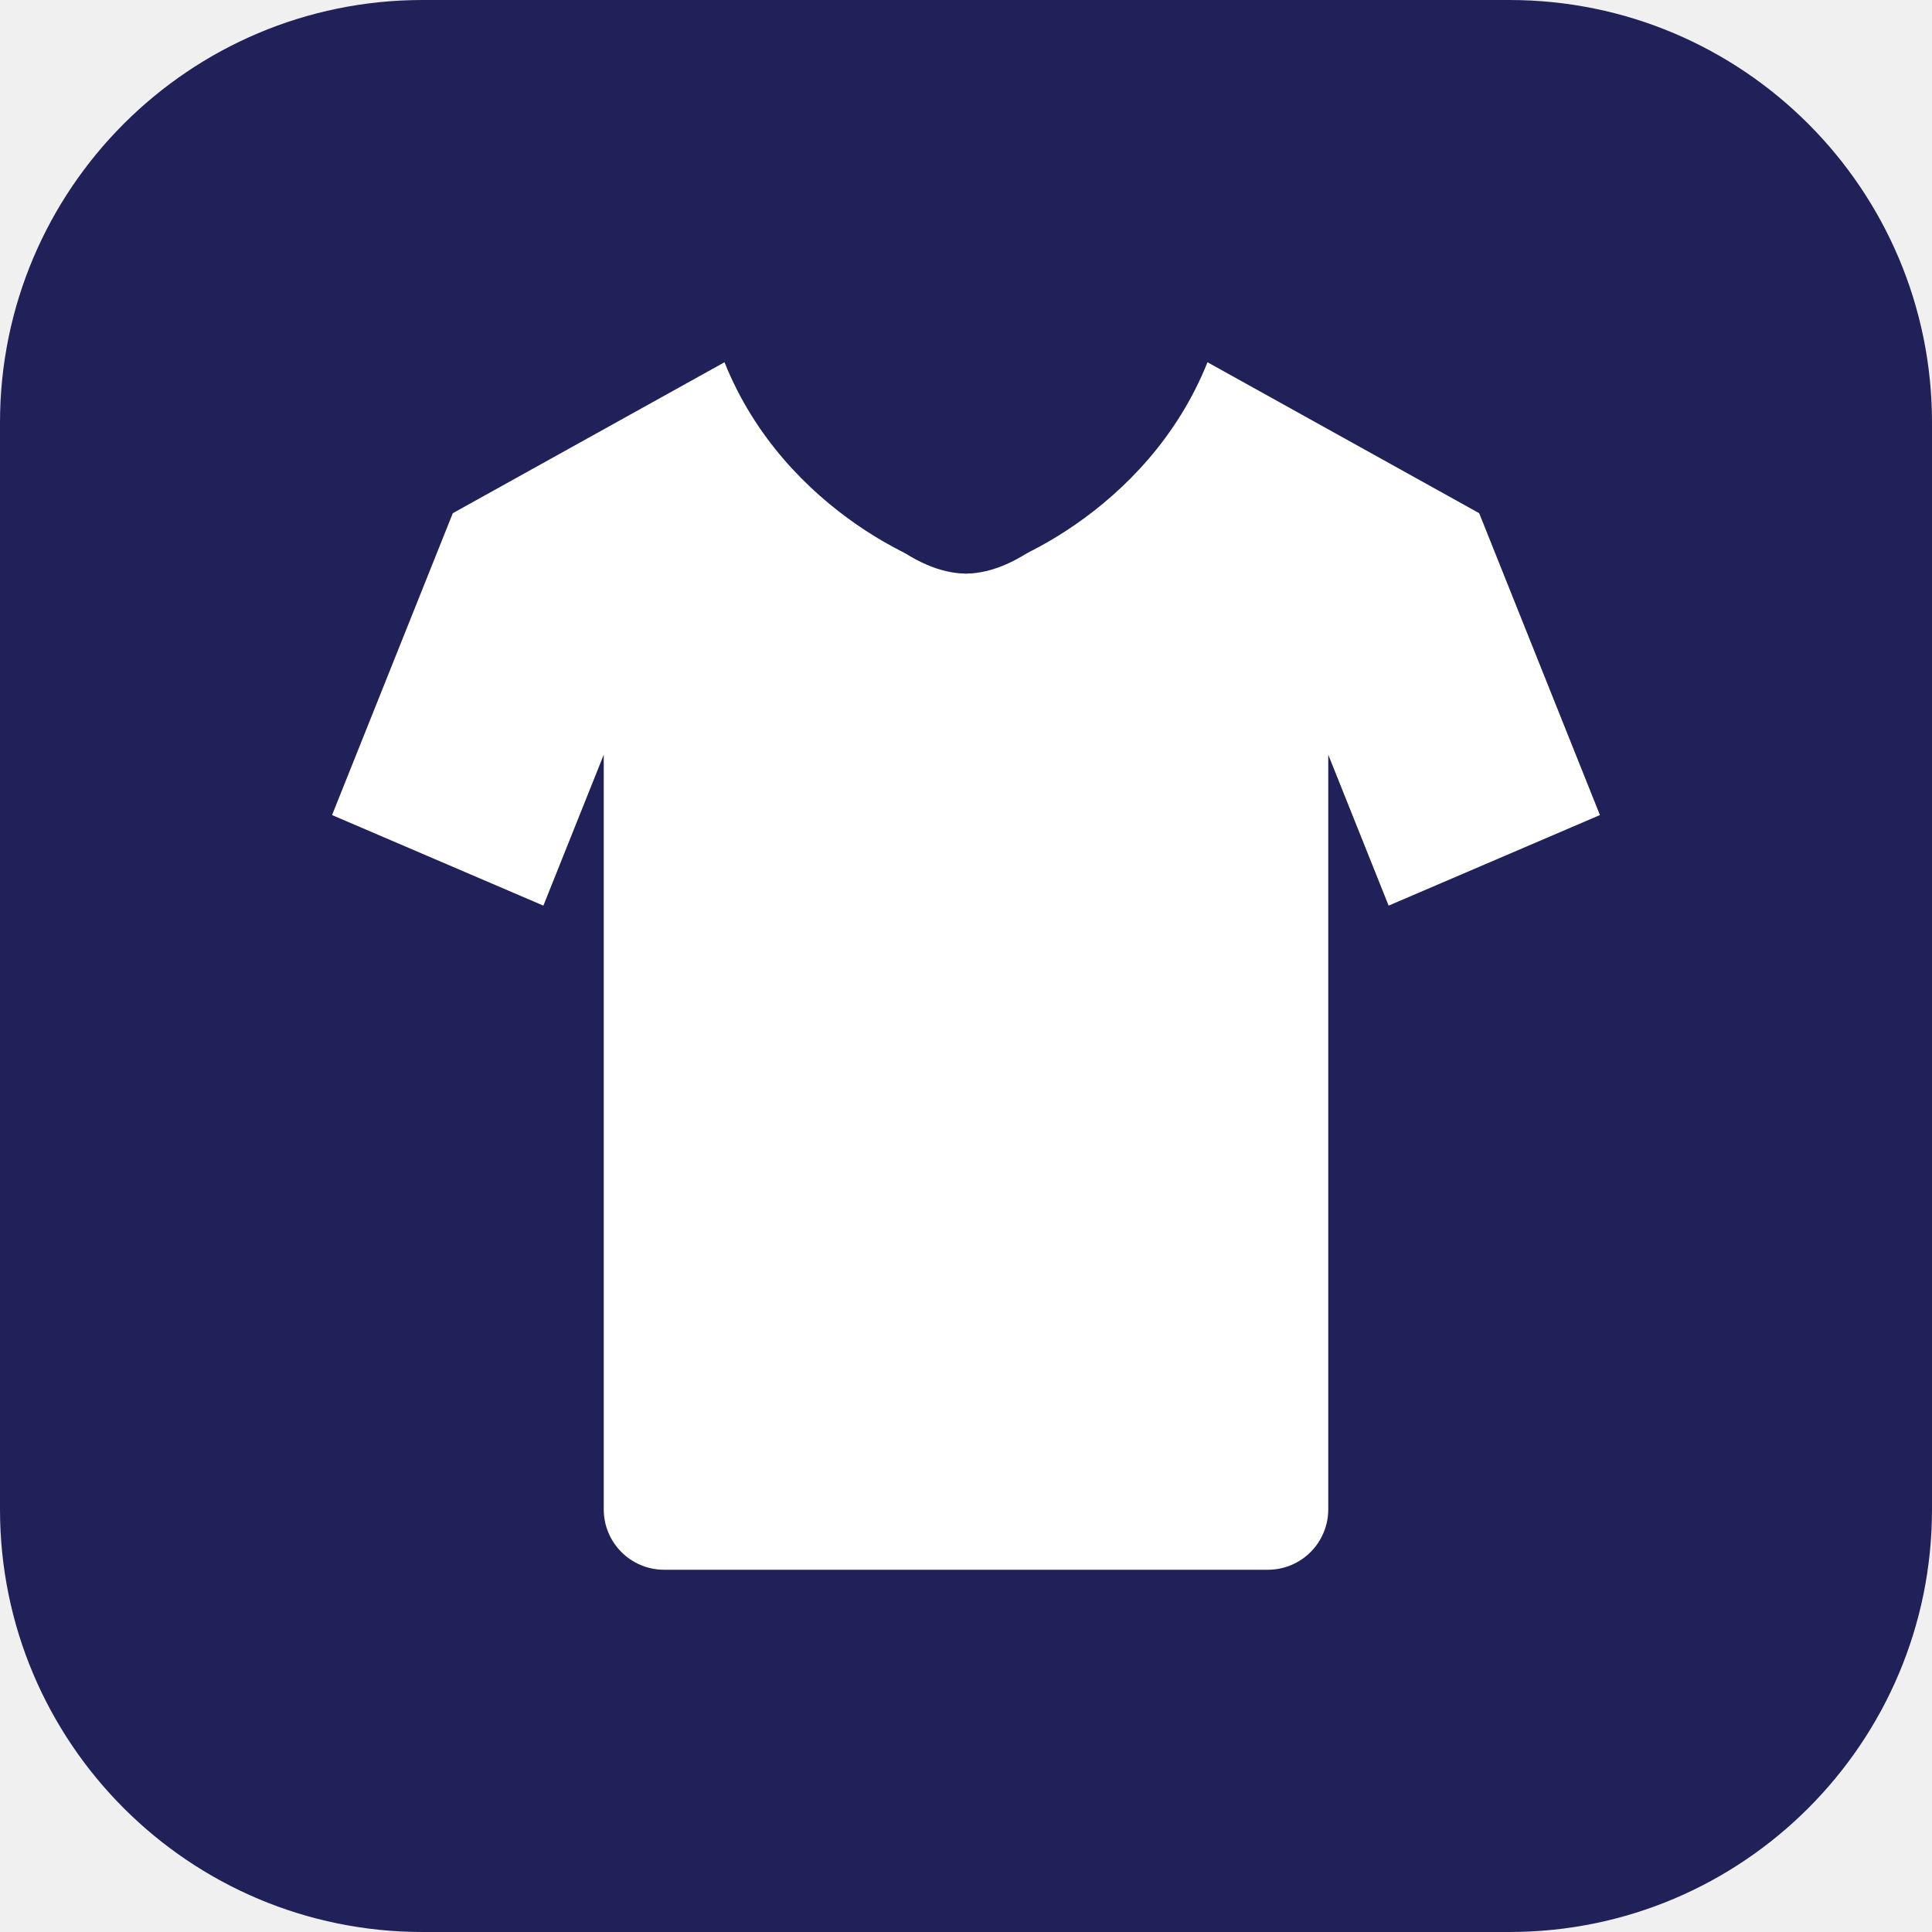
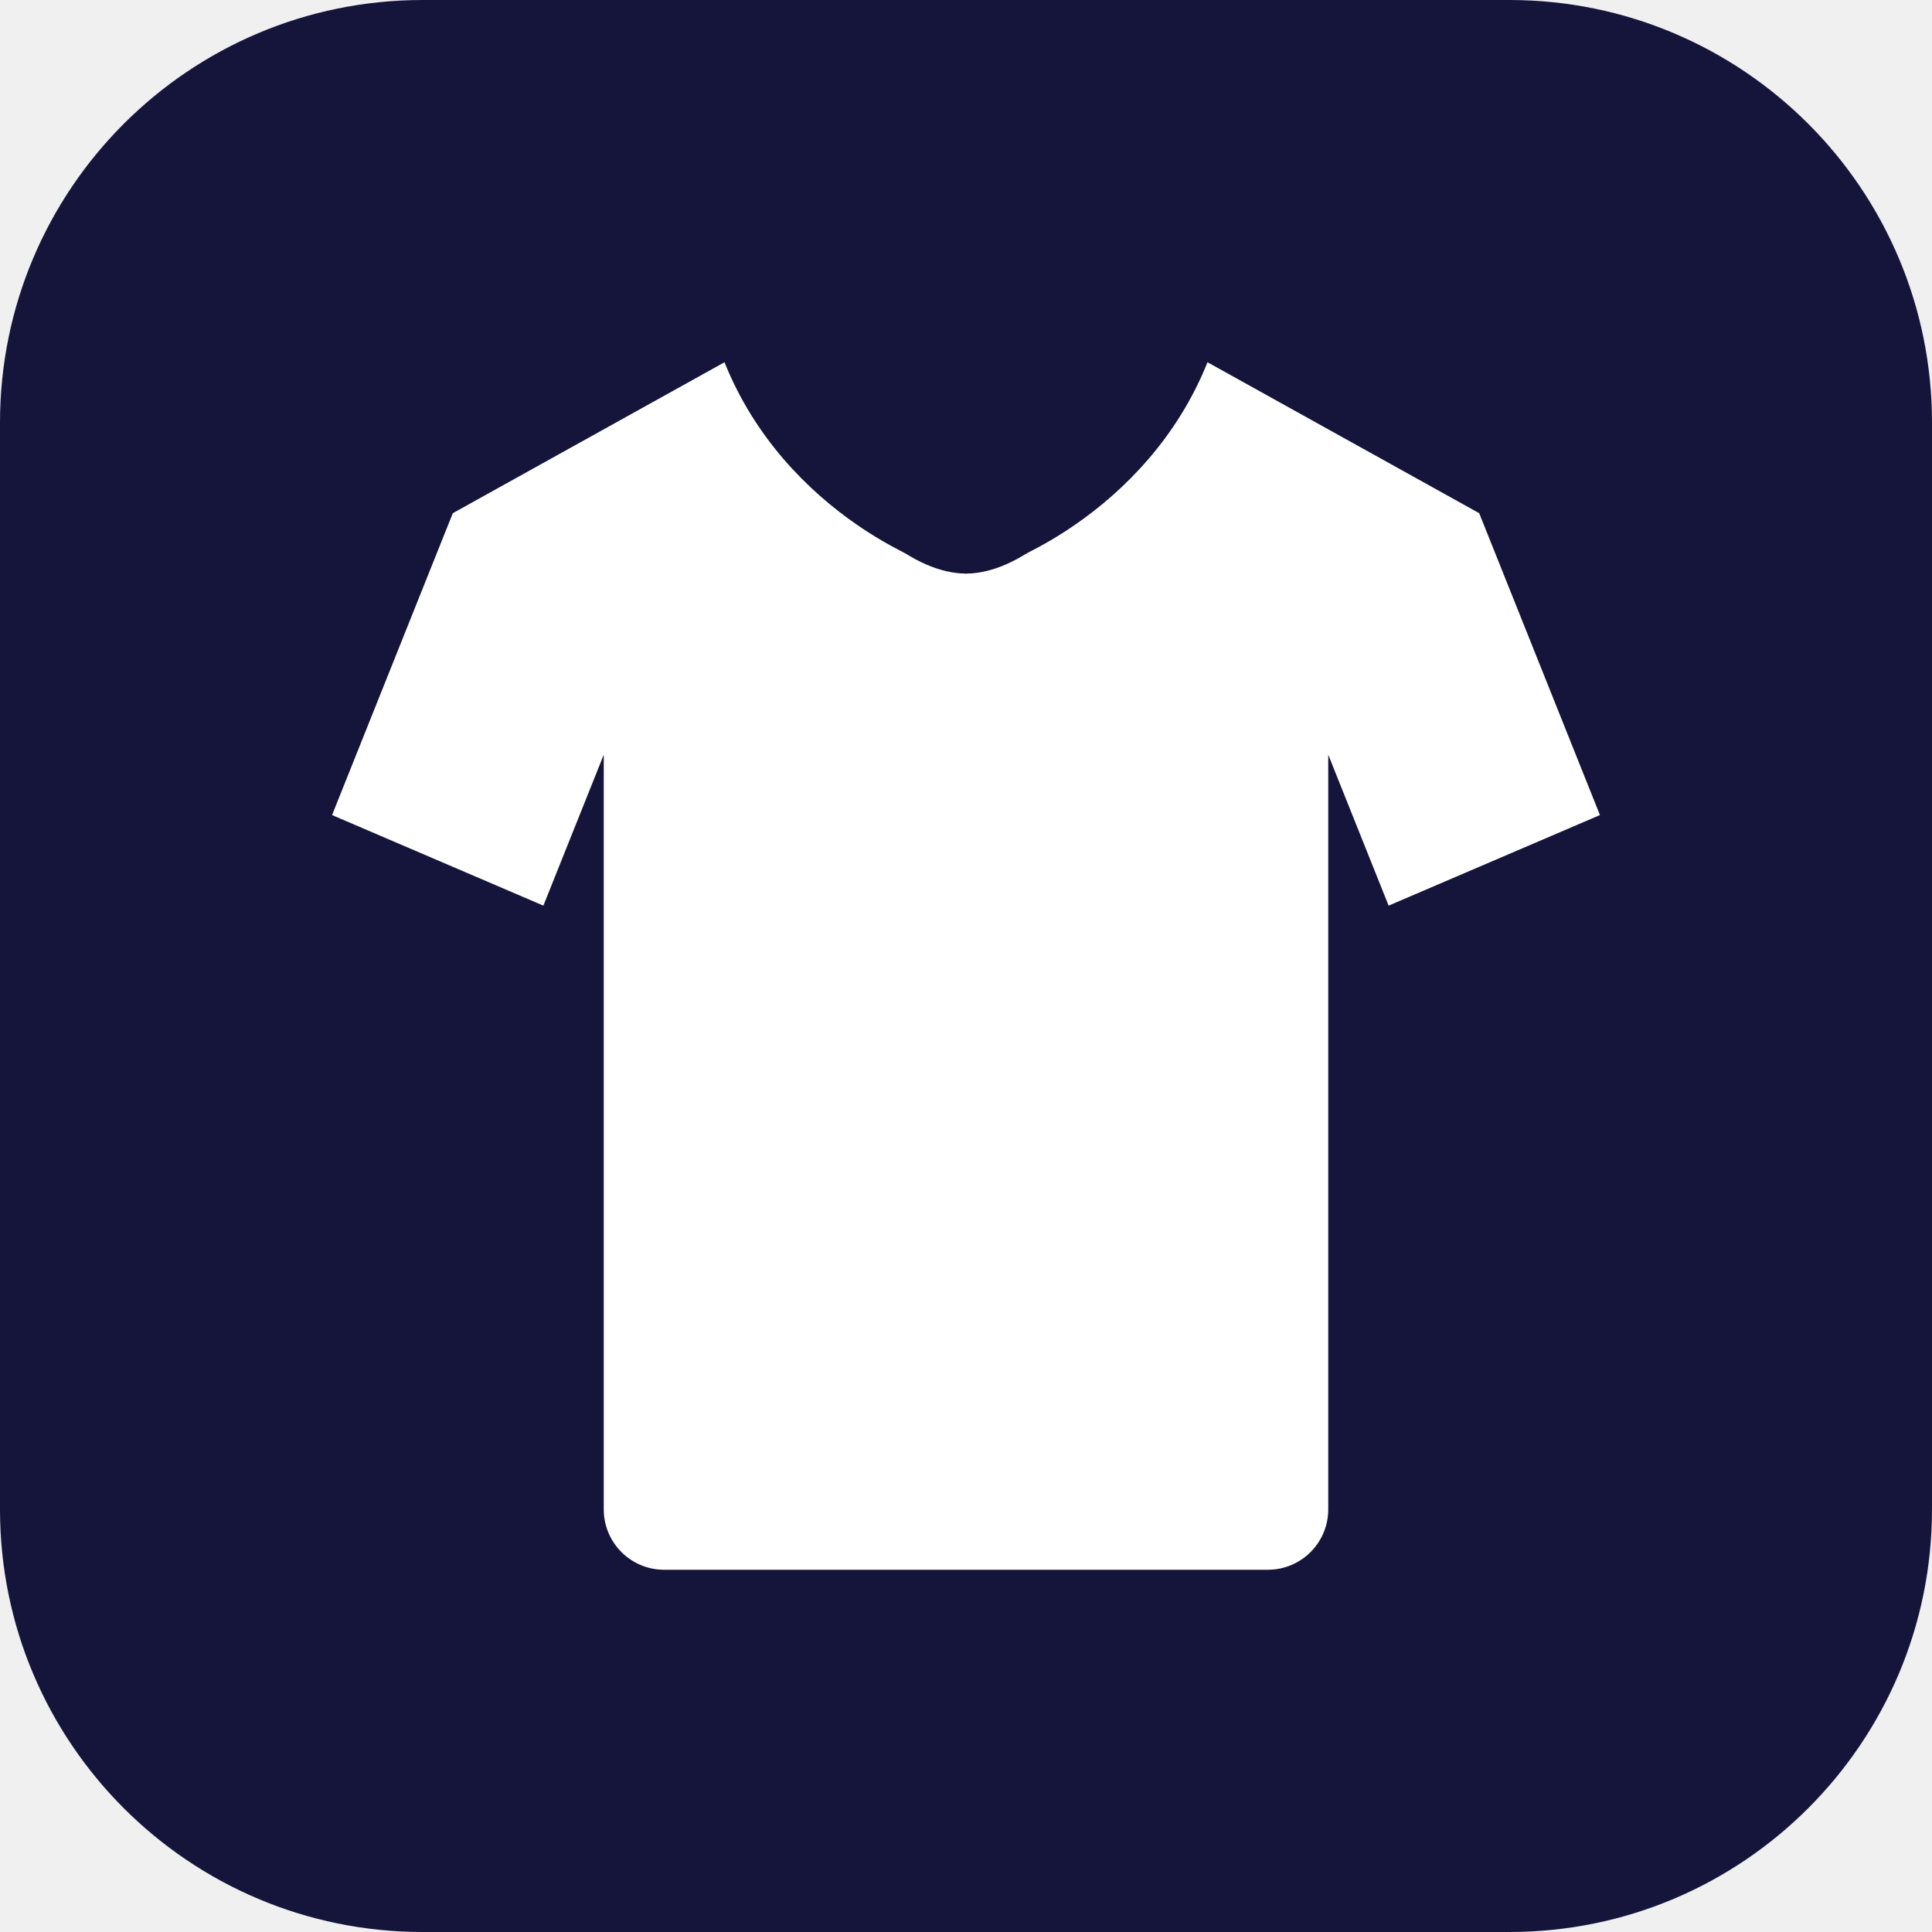
<svg xmlns="http://www.w3.org/2000/svg" viewBox="0 0 64 64">
-   <rect width="64" height="64" rx="14" fill="#21215A" />
+   <rect width="64" height="64" rx="14" fill="#15153C" />
  <path d="M24 12 L15 17 L11 27 L18 30 L20 25 L20 50 A2 2 0 0 0 22 52 L42 52 A2 2 0 0 0 44 50 L44 25 L46 30 L53 27 L49 17 L40 12 C38 17 33 19 32 19 C31 19 26 17 24 12 Z" fill="#fff" />
-   <path d="M27 13 C29 17 31 18 32 18 C33 18 35 17 37 13" stroke="#21215A" stroke-width="2" fill="none" stroke-linecap="round" />
+   <path d="M27 13 C29 17 31 18 32 18 C33 18 35 17 37 13" stroke="#15153C" stroke-width="2" fill="none" stroke-linecap="round" />
</svg>
